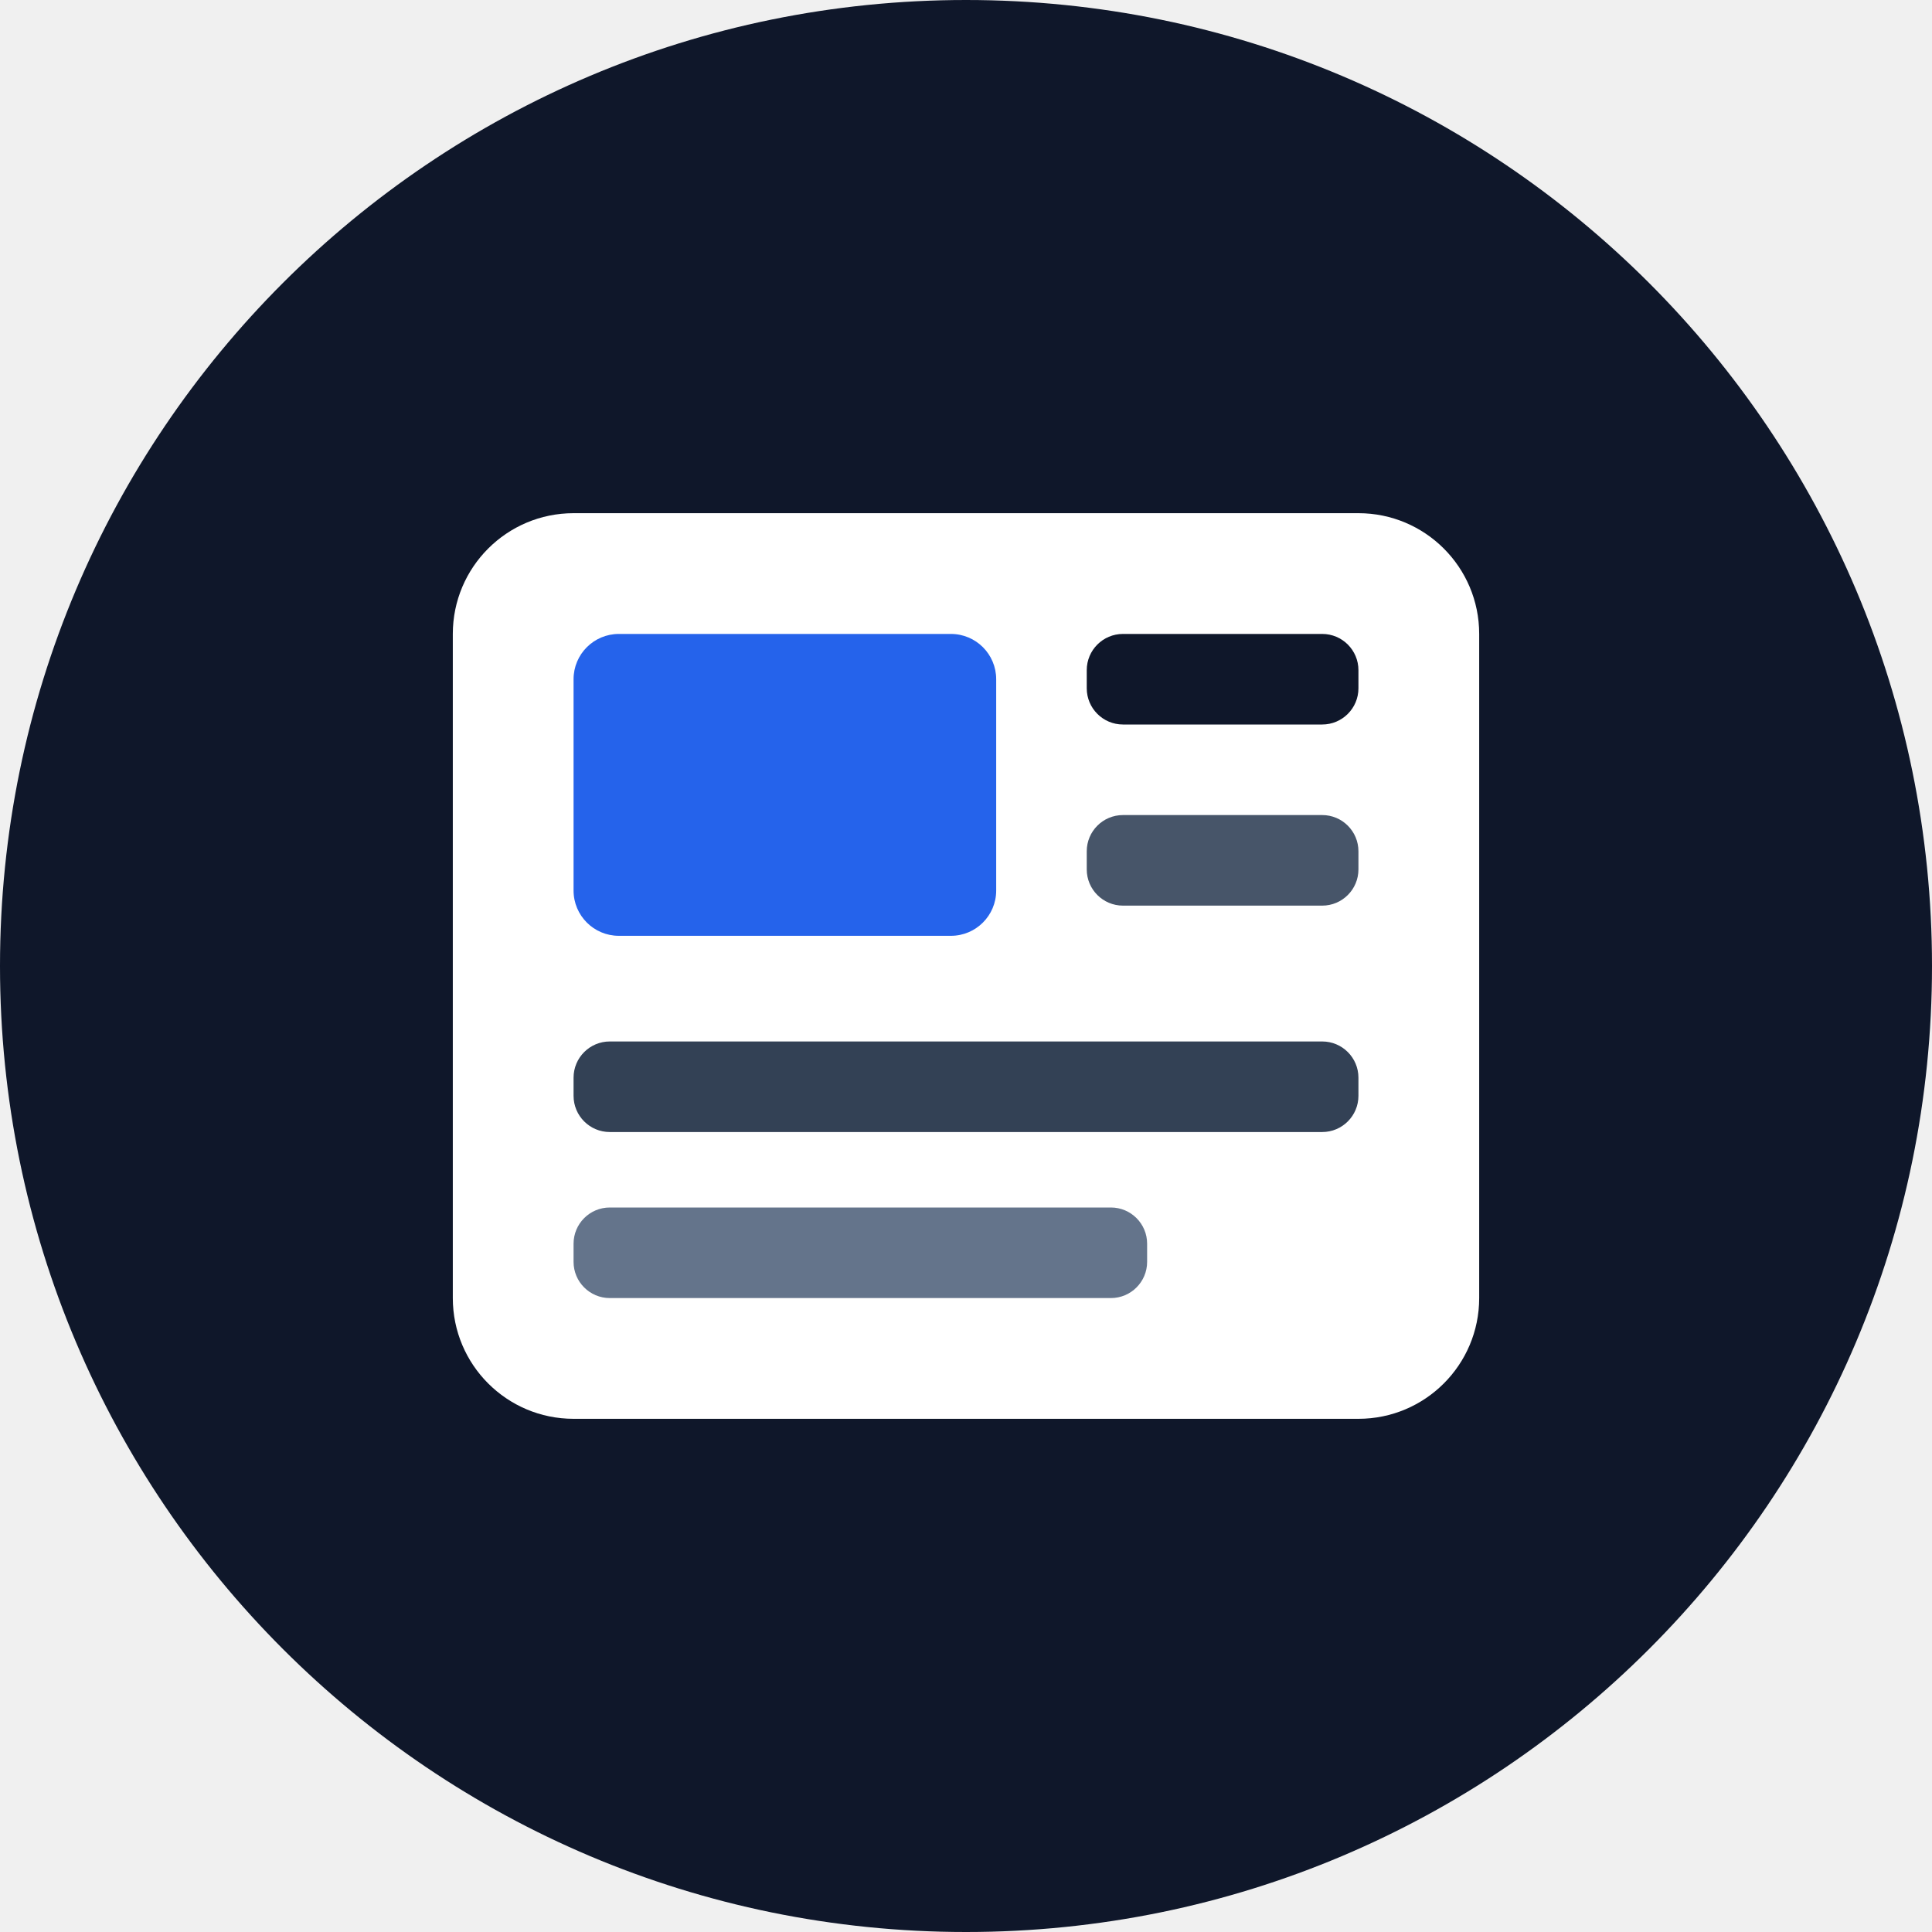
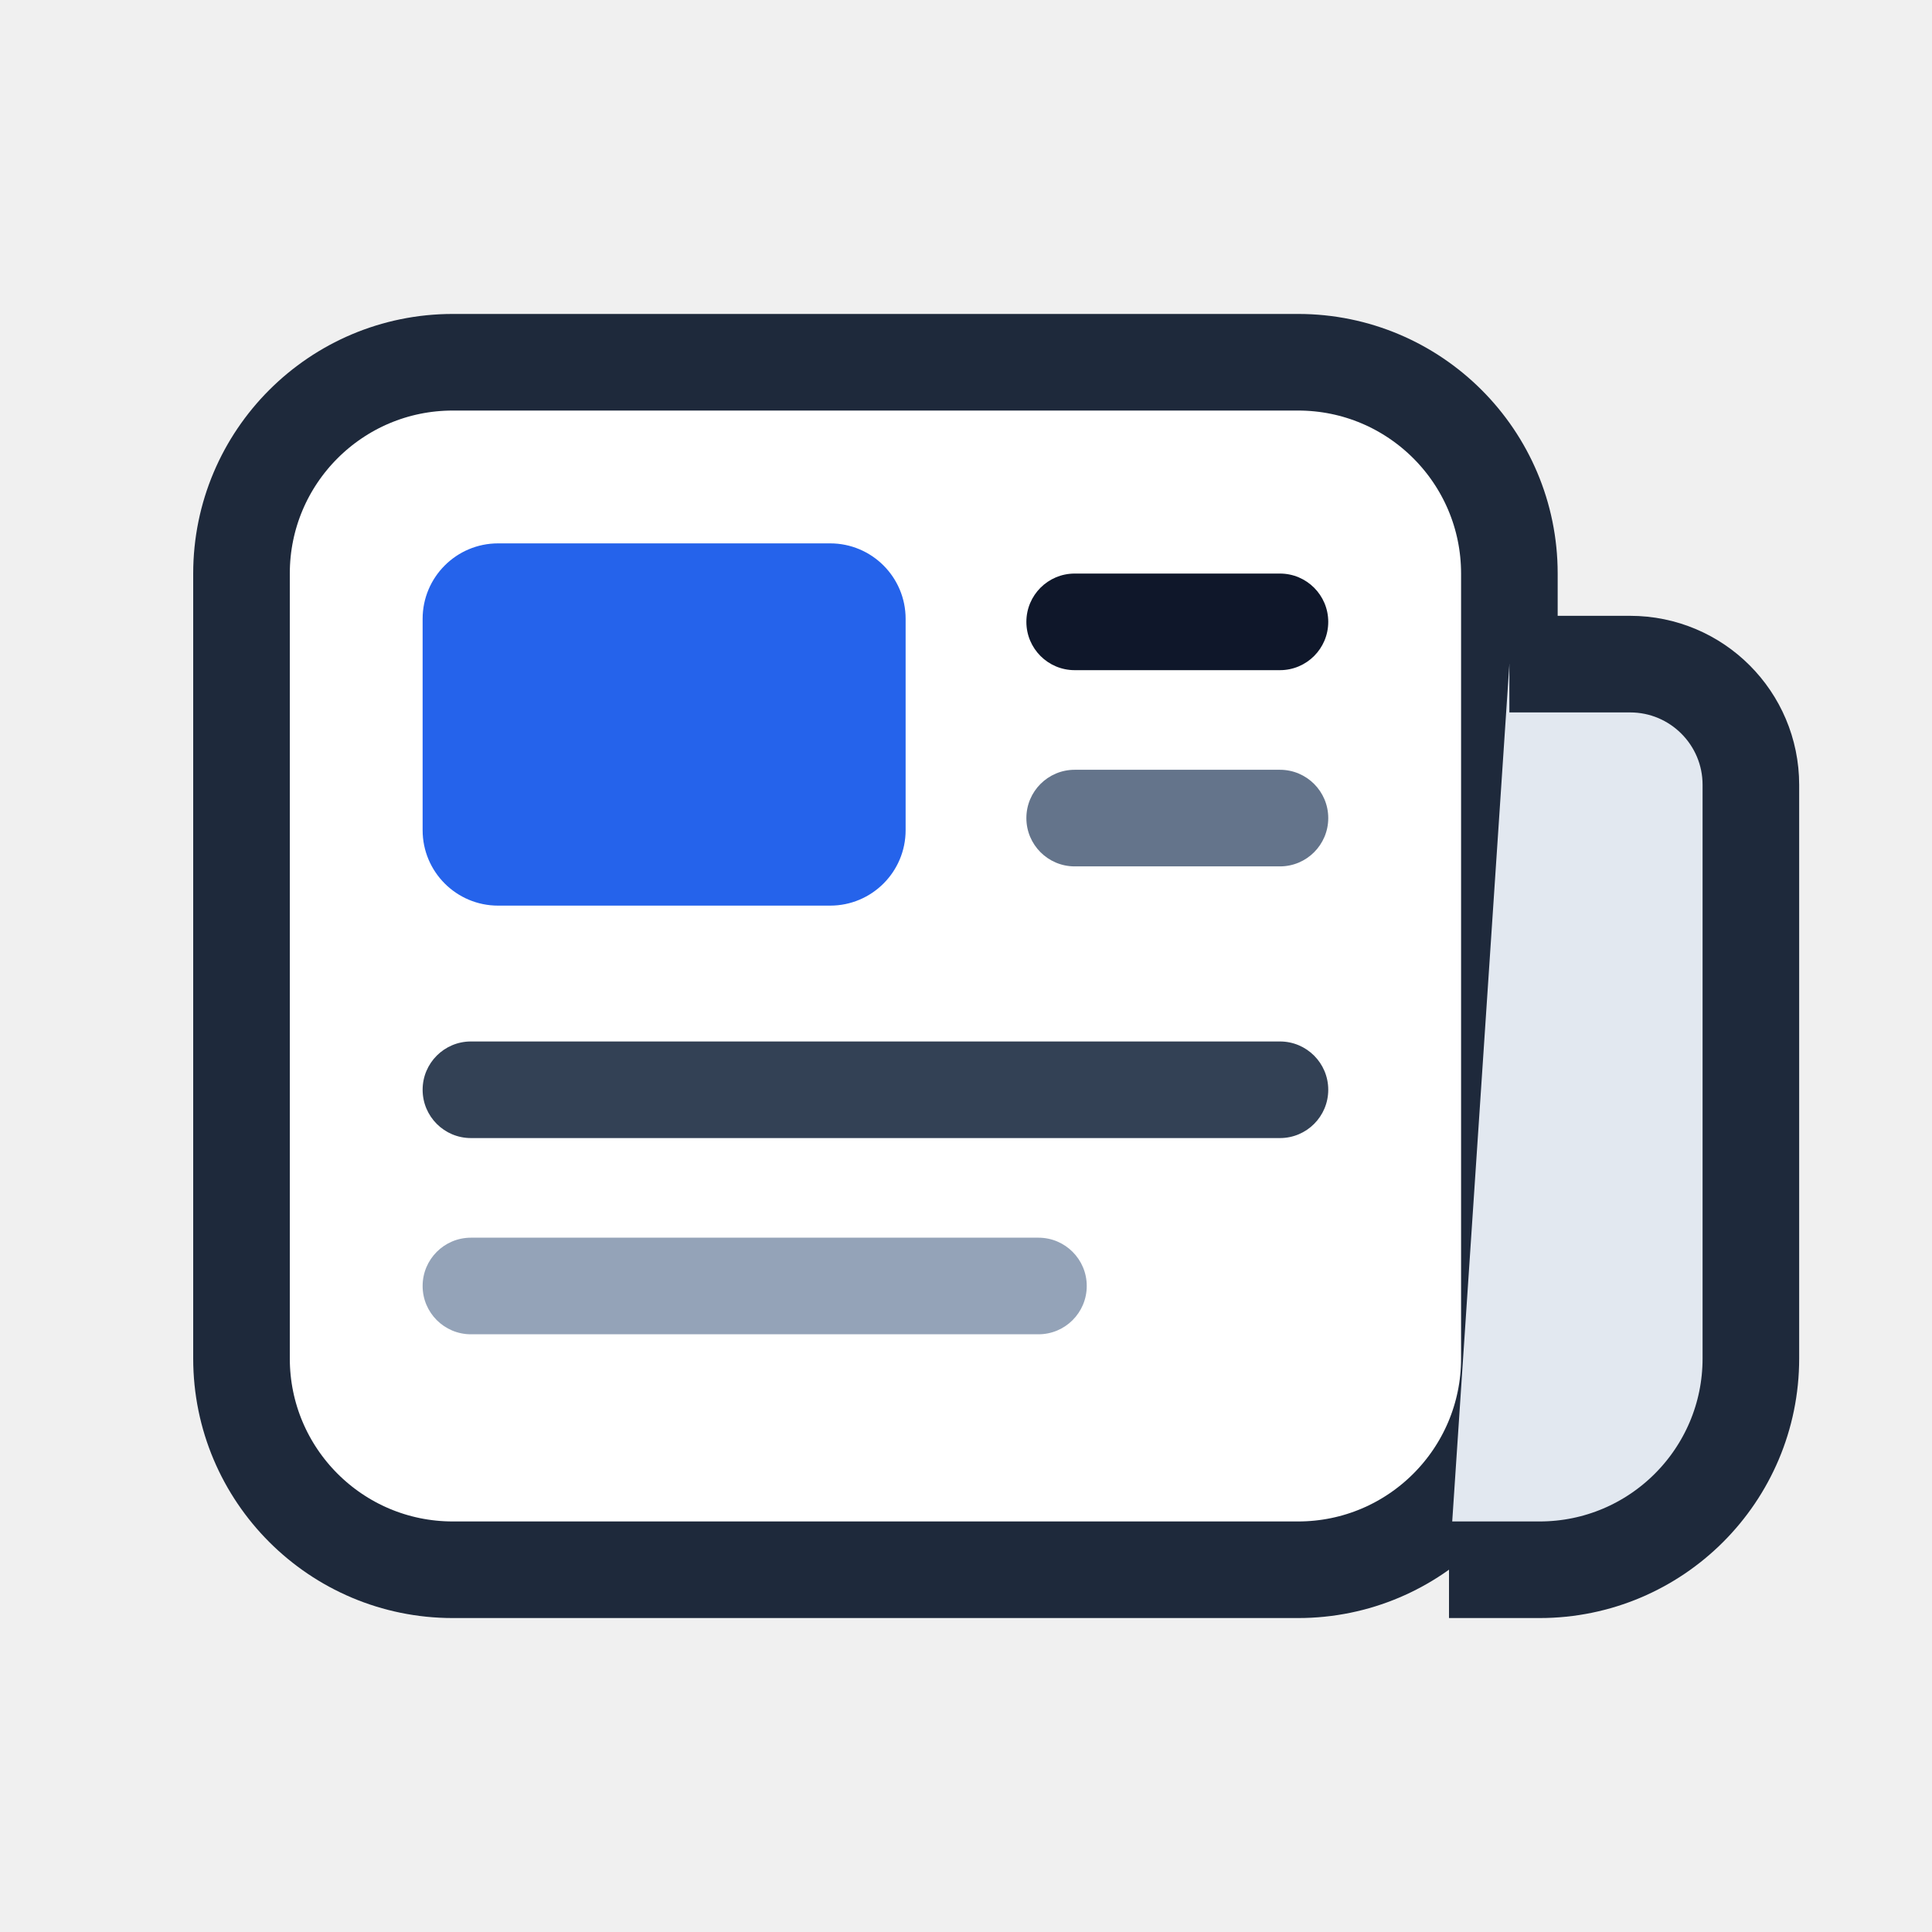
<svg xmlns="http://www.w3.org/2000/svg" viewBox="0 0 64 64" role="img" aria-label="News">
-   <circle cx="32" cy="32" r="32" fill="#0f172a" />
-   <rect x="15" y="17" width="34" height="30" rx="4" fill="#ffffff" />
-   <rect x="19" y="21" width="14" height="10" rx="1.5" fill="#2563eb" />
-   <rect x="36" y="21" width="9" height="3" rx="1.2" fill="#0f172a" />
-   <rect x="36" y="27" width="9" height="3" rx="1.2" fill="#475569" />
-   <rect x="19" y="34.5" width="26" height="3" rx="1.2" fill="#334155" />
-   <rect x="19" y="40" width="19" height="3" rx="1.2" fill="#64748b" />
+   <rect x="8" y="12" width="42" height="40" rx="7" fill="#ffffff" stroke="#1e293b" stroke-width="3.2" />
+   <path d="M50 22h4a4 4 0 0 1 4 4v19a7 7 0 0 1-7 7h-3" fill="#e2e8f0" stroke="#1e293b" stroke-width="3.2" stroke-linejoin="round" />
+   <rect x="14" y="18" width="16" height="12" rx="2.5" fill="#2563eb" />
+   <rect x="34" y="19" width="10" height="3.2" rx="1.6" fill="#0f172a" />
+   <rect x="34" y="25.5" width="10" height="3.2" rx="1.6" fill="#64748b" />
+   <rect x="14" y="34.5" width="30" height="3.2" rx="1.6" fill="#334155" />
+   <rect x="14" y="41" width="22" height="3.2" rx="1.6" fill="#94a3b8" />
</svg>
